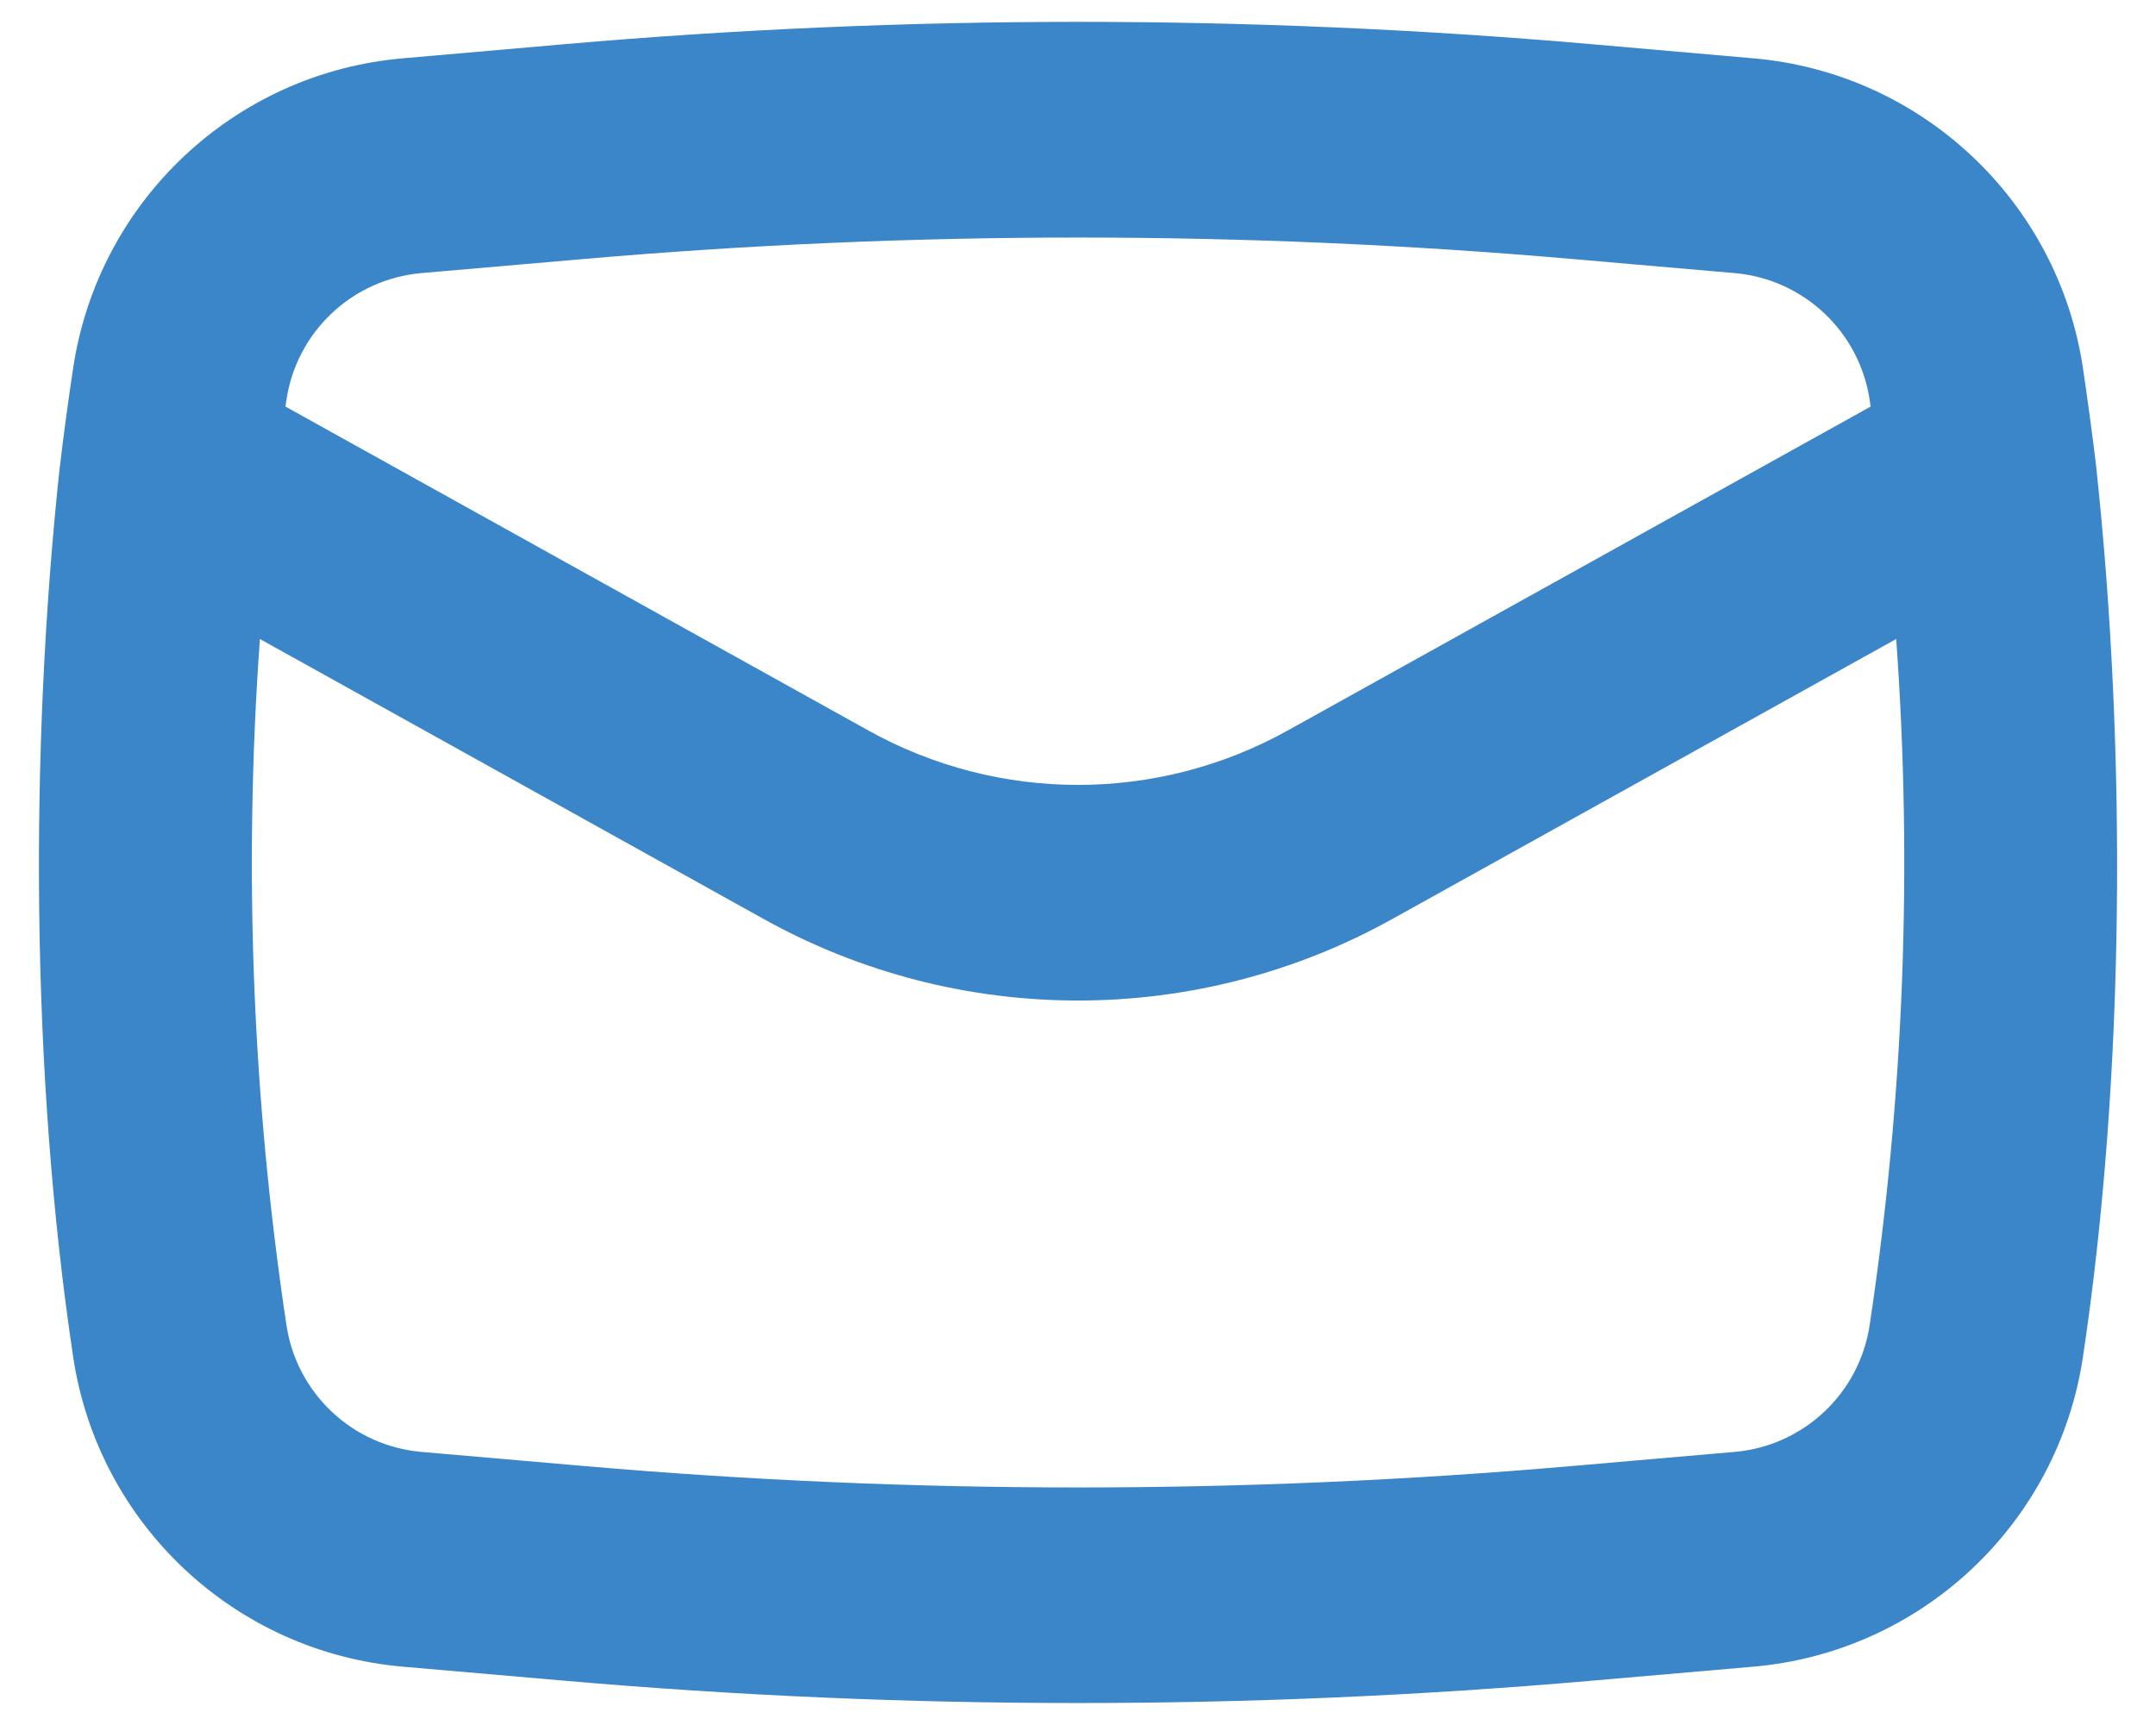
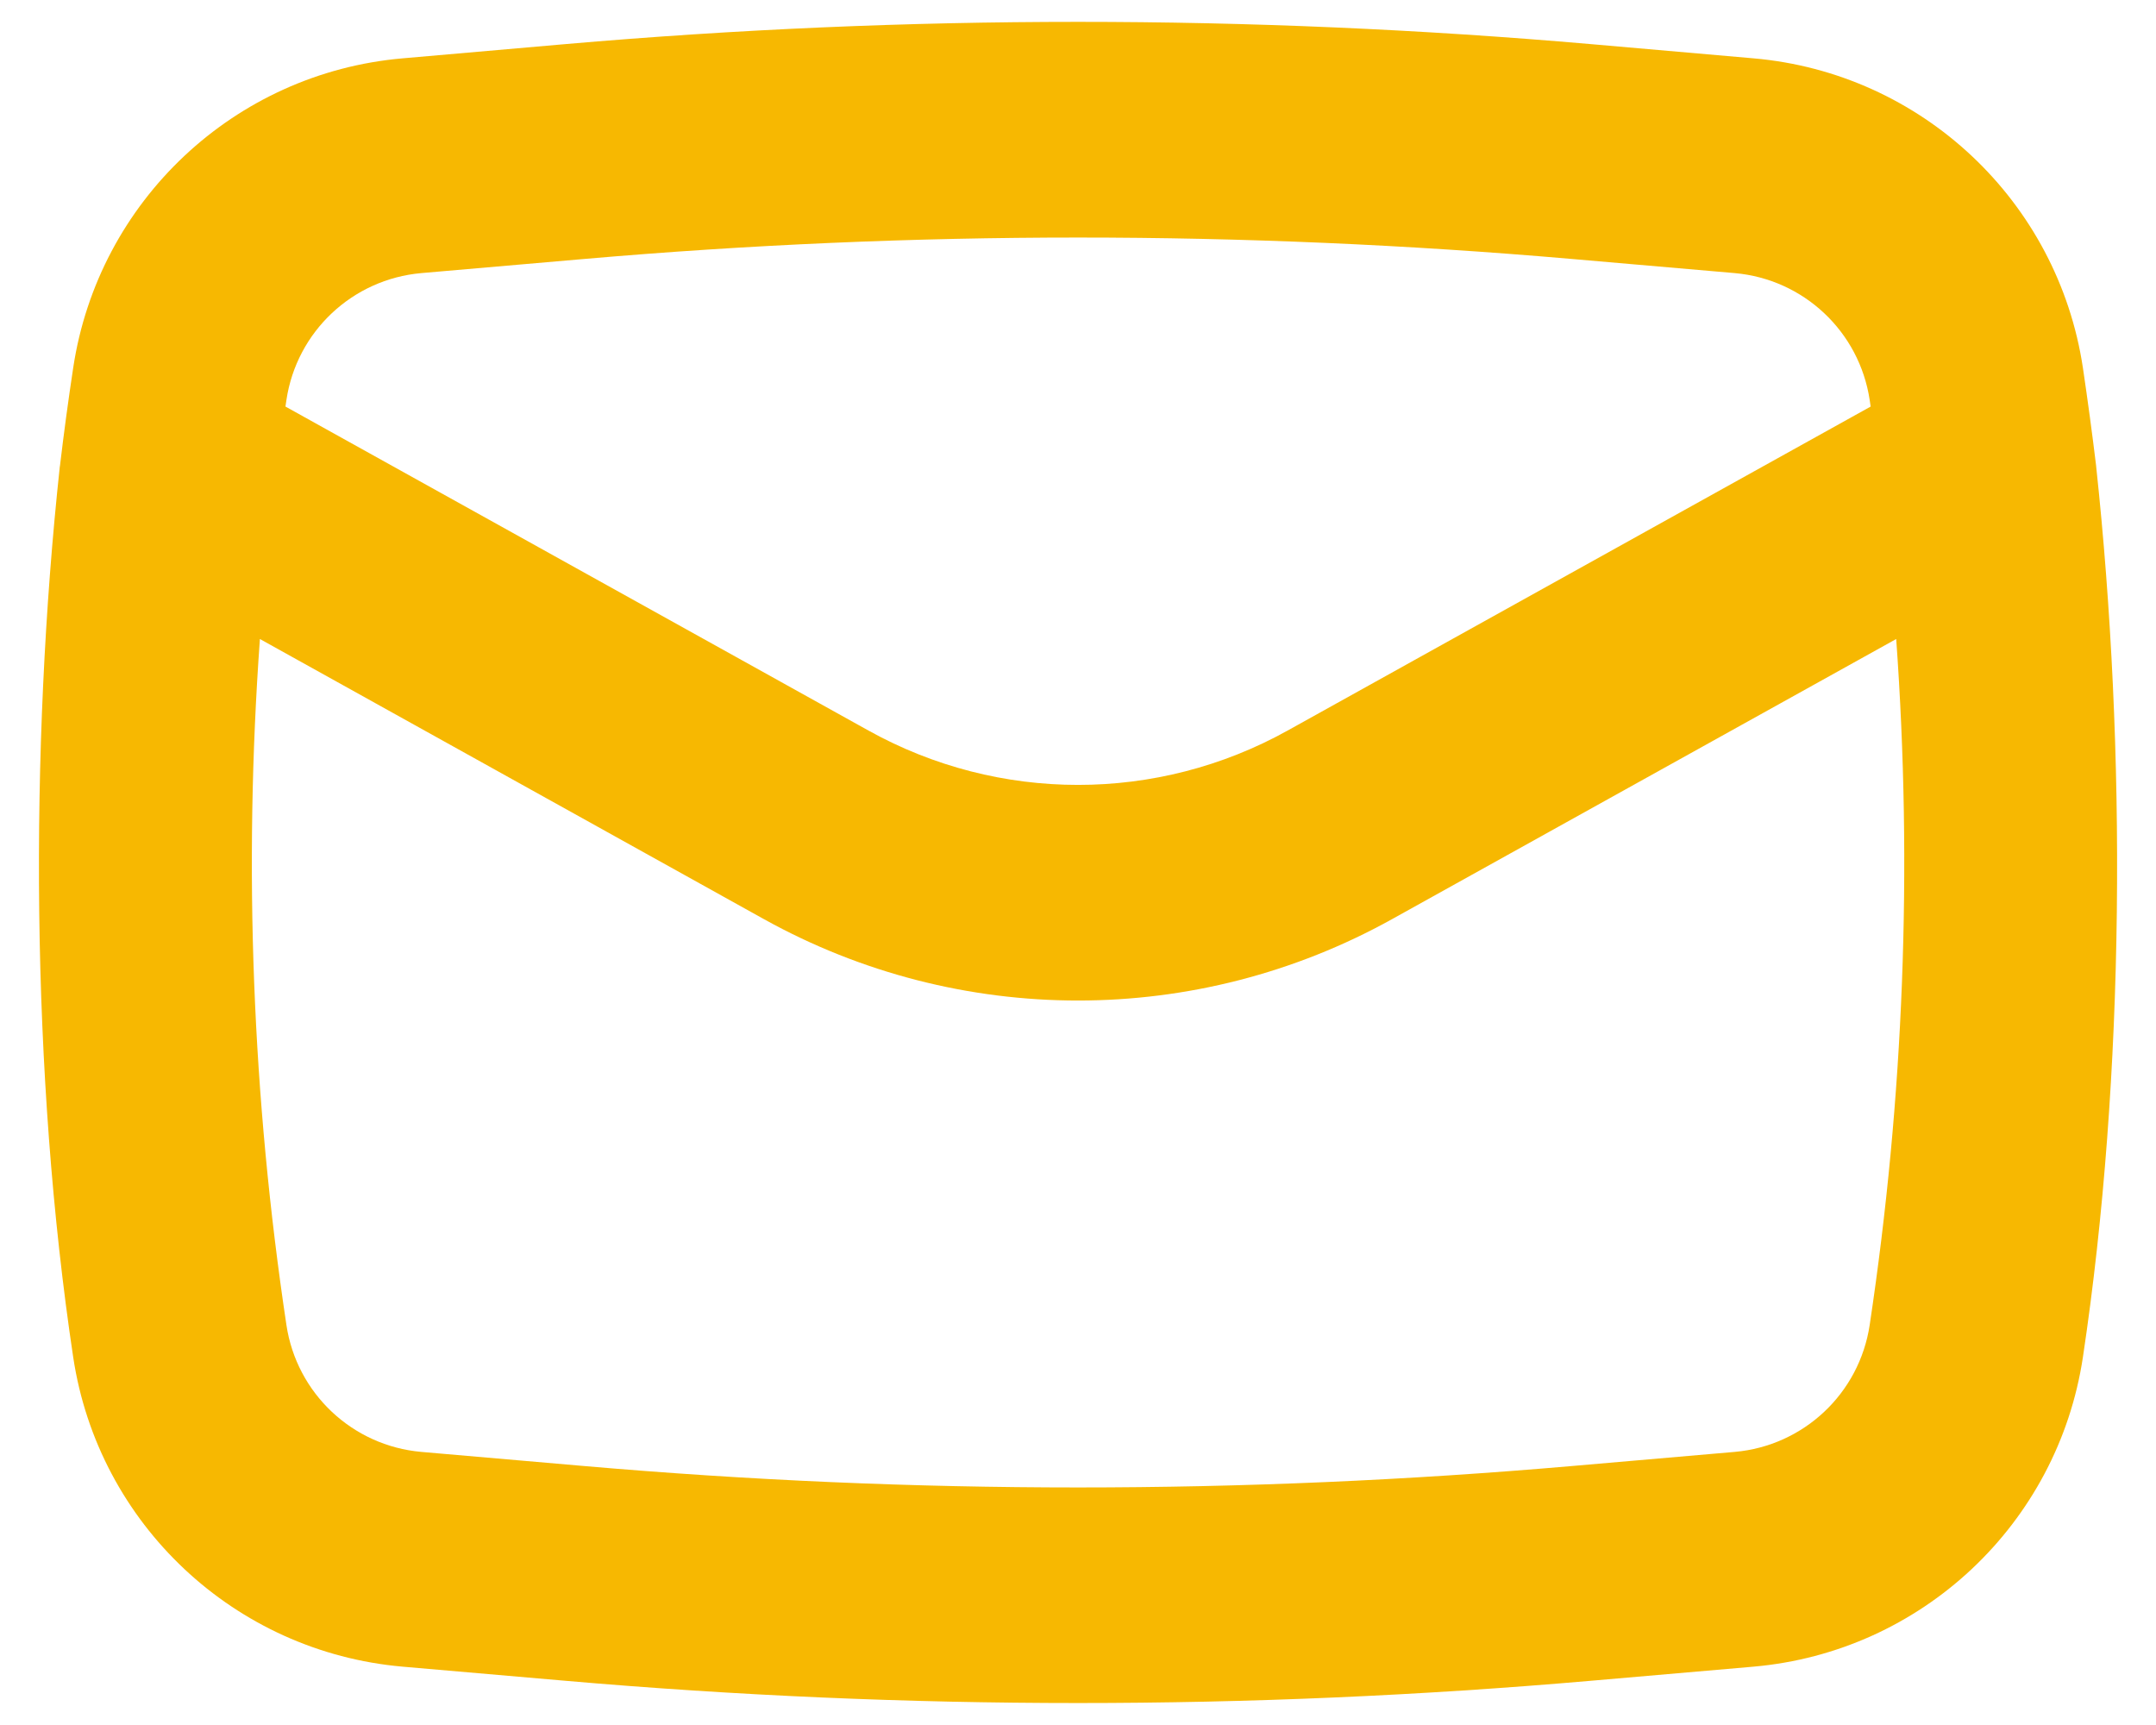
<svg xmlns="http://www.w3.org/2000/svg" width="20" height="16" viewBox="0 0 20 16" fill="none">
-   <path fill-rule="evenodd" clip-rule="evenodd" d="M14.755 0.409C11.591 0.134 8.41 0.134 5.246 0.409L3.736 0.541C2.176 0.676 0.912 1.864 0.679 3.412C0.633 3.715 0.592 4.019 0.556 4.323L0.555 4.326C0.273 6.947 0.286 9.971 0.679 12.588C0.912 14.136 2.176 15.323 3.736 15.459L5.246 15.59C8.41 15.865 11.591 15.865 14.755 15.59L16.265 15.459C17.825 15.323 19.089 14.136 19.322 12.588C19.715 9.971 19.727 6.948 19.445 4.327L19.445 4.324C19.408 4.019 19.367 3.716 19.322 3.412C19.089 1.864 17.825 0.676 16.265 0.541L14.755 0.409ZM5.419 2.402C8.468 2.137 11.533 2.137 14.581 2.402L16.091 2.533C16.731 2.589 17.248 3.075 17.344 3.71L17.353 3.771L11.943 6.777C10.735 7.448 9.266 7.448 8.058 6.777L2.648 3.771L2.657 3.71C2.752 3.075 3.27 2.589 3.909 2.533L5.419 2.402ZM12.914 8.525L17.59 5.927C17.743 8.049 17.661 10.182 17.344 12.29C17.248 12.925 16.731 13.411 16.091 13.467L14.581 13.598C11.533 13.863 8.468 13.863 5.419 13.598L3.909 13.467C3.27 13.411 2.752 12.925 2.657 12.29C2.34 10.182 2.258 8.049 2.411 5.927L7.086 8.525C8.899 9.532 11.102 9.532 12.914 8.525Z" fill="#3B86C8" />
+   <path fill-rule="evenodd" clip-rule="evenodd" d="M14.755 0.409C11.591 0.134 8.41 0.134 5.246 0.409L3.736 0.541C2.176 0.676 0.912 1.864 0.679 3.412C0.633 3.715 0.592 4.019 0.556 4.323L0.555 4.326C0.273 6.947 0.286 9.971 0.679 12.588C0.912 14.136 2.176 15.323 3.736 15.459L5.246 15.59C8.41 15.865 11.591 15.865 14.755 15.59L16.265 15.459C17.825 15.323 19.089 14.136 19.322 12.588C19.715 9.971 19.727 6.948 19.445 4.327L19.445 4.324C19.408 4.019 19.367 3.716 19.322 3.412C19.089 1.864 17.825 0.676 16.265 0.541L14.755 0.409ZM5.419 2.402C8.468 2.137 11.533 2.137 14.581 2.402L16.091 2.533C16.731 2.589 17.248 3.075 17.344 3.71L17.353 3.771L11.943 6.777C10.735 7.448 9.266 7.448 8.058 6.777L2.648 3.771L2.657 3.71C2.752 3.075 3.27 2.589 3.909 2.533L5.419 2.402ZM12.914 8.525L17.59 5.927C17.743 8.049 17.661 10.182 17.344 12.29C17.248 12.925 16.731 13.411 16.091 13.467L14.581 13.598C11.533 13.863 8.468 13.863 5.419 13.598L3.909 13.467C3.27 13.411 2.752 12.925 2.657 12.29C2.34 10.182 2.258 8.049 2.411 5.927L7.086 8.525C8.899 9.532 11.102 9.532 12.914 8.525Z" fill="#f7b801" />
</svg>
